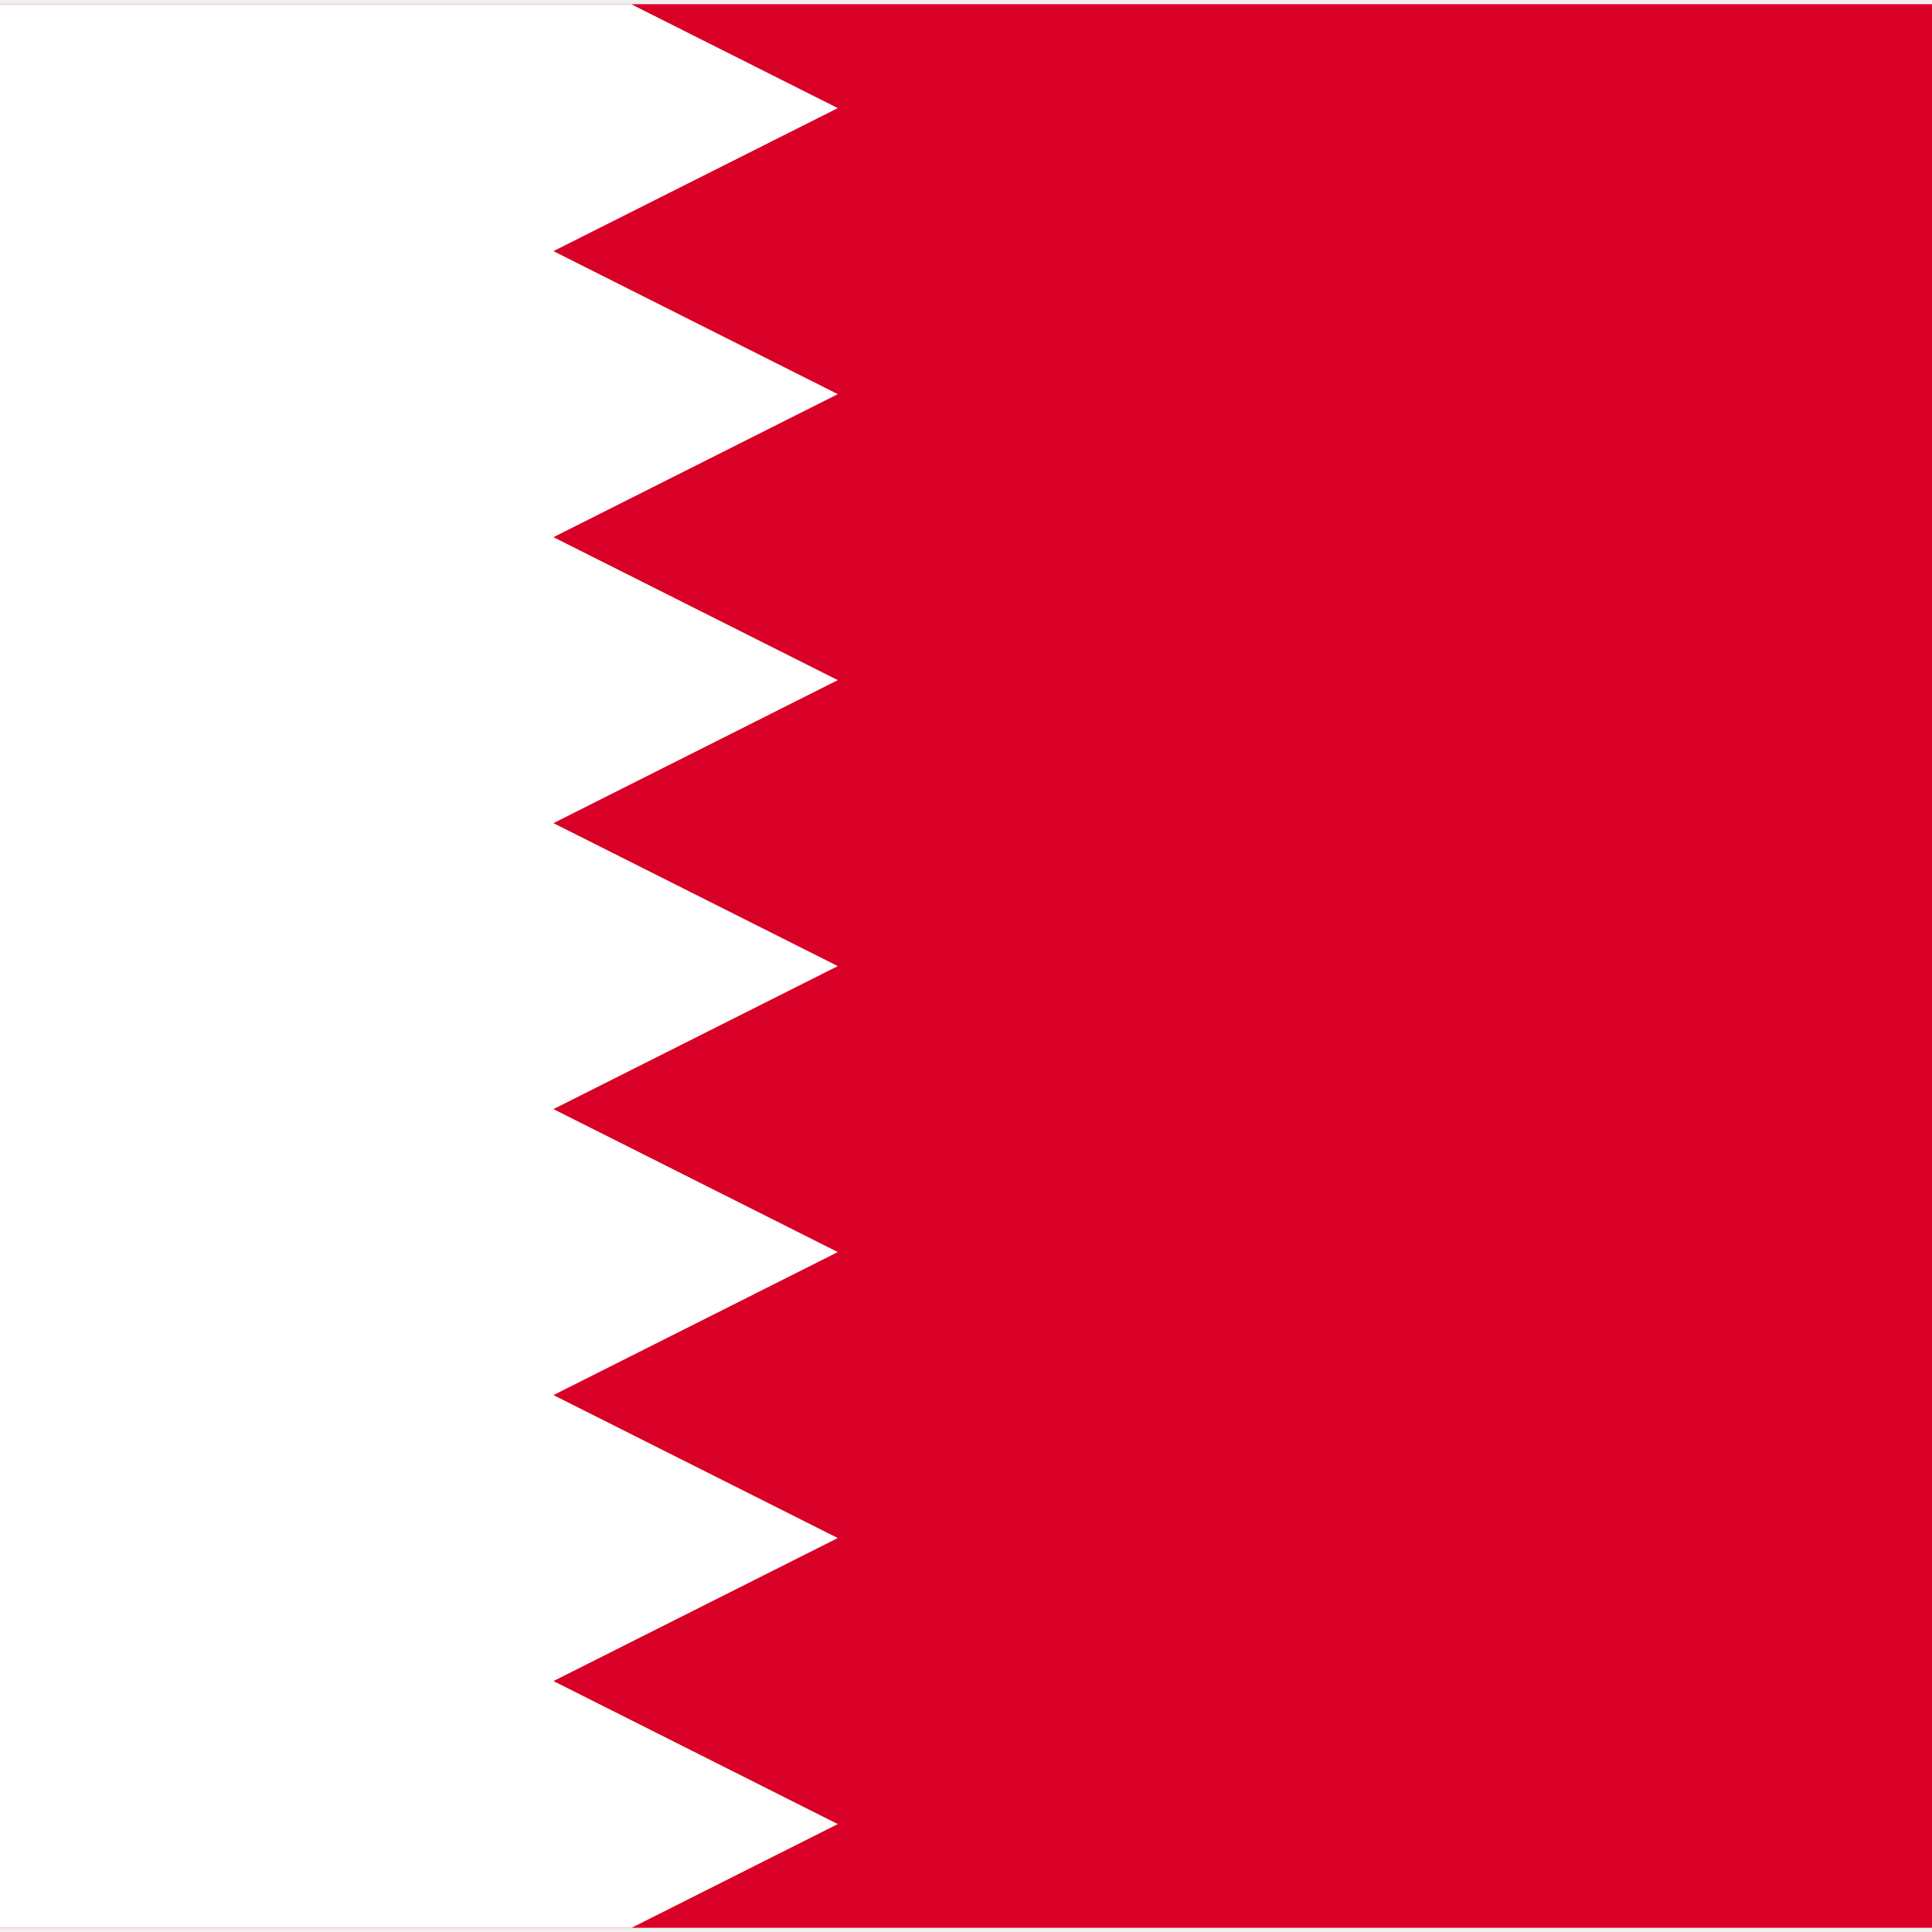
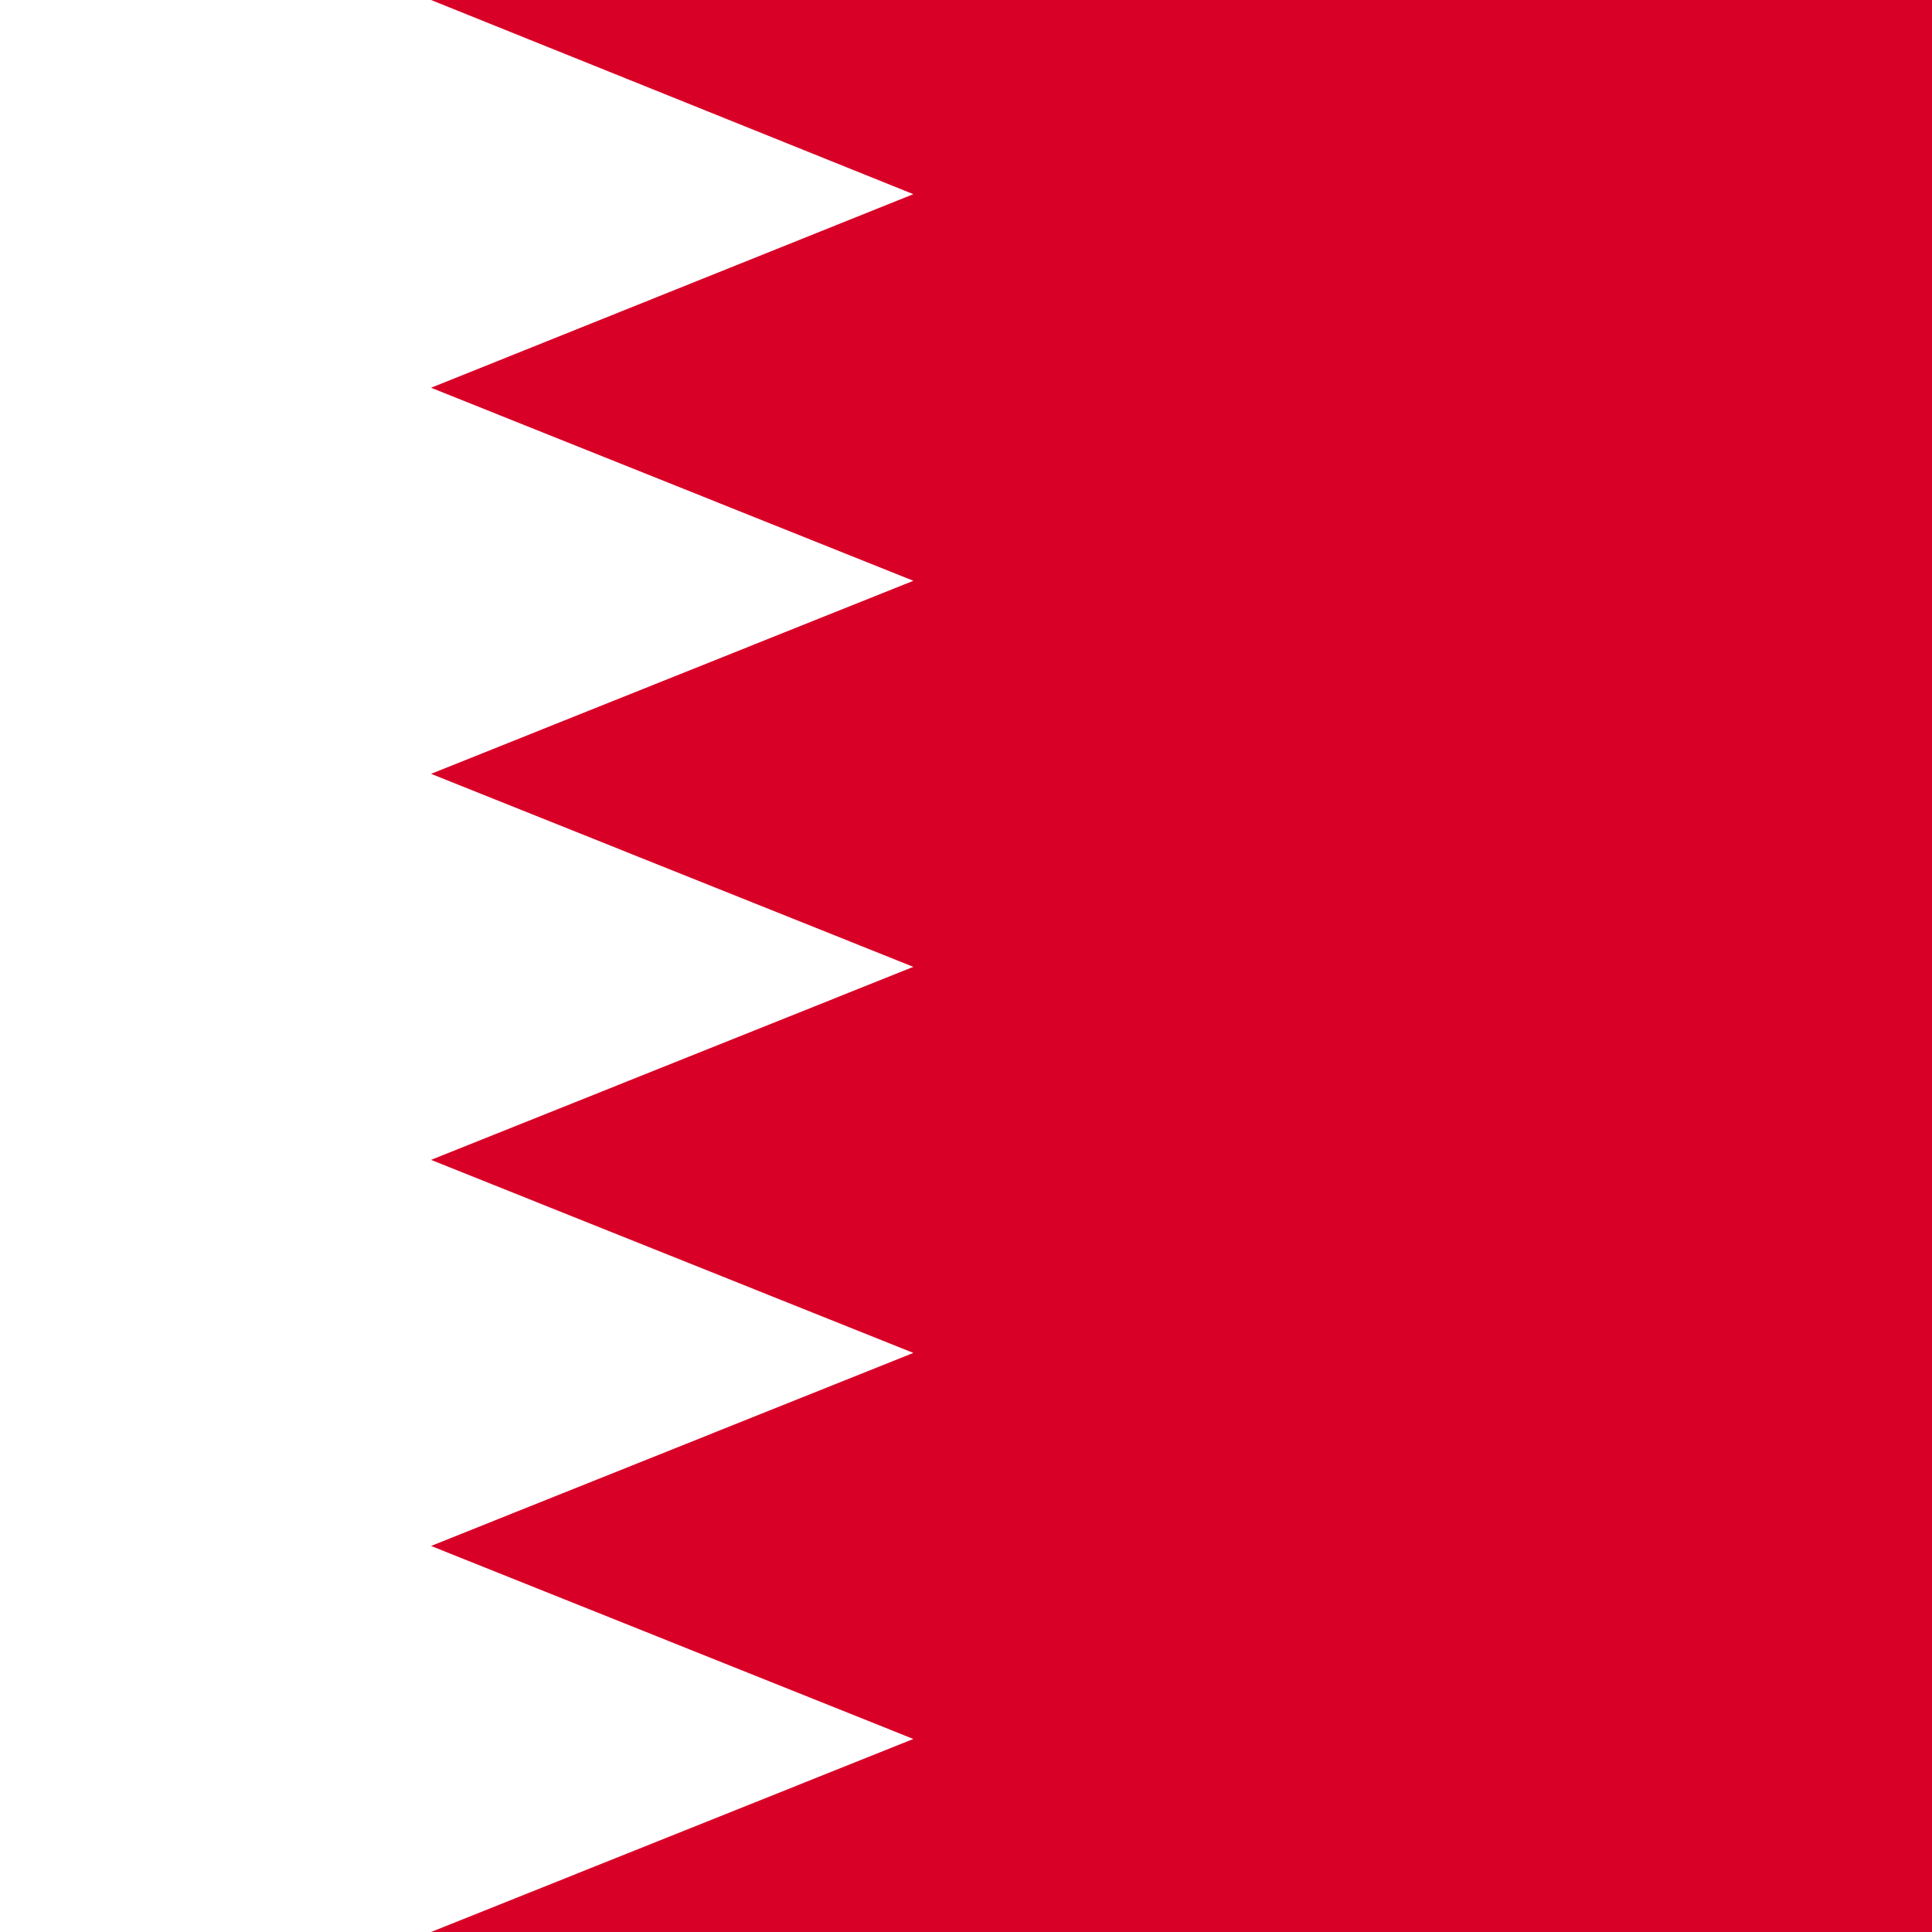
- <svg xmlns="http://www.w3.org/2000/svg" viewBox="61.44 85.333 341.333 341.333">
-   <path fill="#D80027" d="M2.216 86.076H512v339.848H2.216z" />
-   <path fill="#FFF" d="m209.455 154.969-50.236 25.267 50.236 25.257-50.236 25.267 50.236 25.257-50.236 25.266 50.236 25.257-50.236 25.268 50.236 25.257-50.236 25.267 50.236 25.268-36.45 18.33H0V86.07h172.939l36.516 18.364-50.236 25.267z" />
+ <svg xmlns="http://www.w3.org/2000/svg" viewBox="61.452 0 341.3 341.3">
+   <path fill="#D80027" d="M0 0h512v341.3H0z" />
+   <path fill="#FFF" d="m222.8 34.3-85.2 34.2 85.2 34.1-85.2 34.1 85.2 34.1-85.2 34.1 85.2 34.1-85.2 34.1 85.2 34.1-85.2 34.1H0V0h137.6z" />
</svg>
